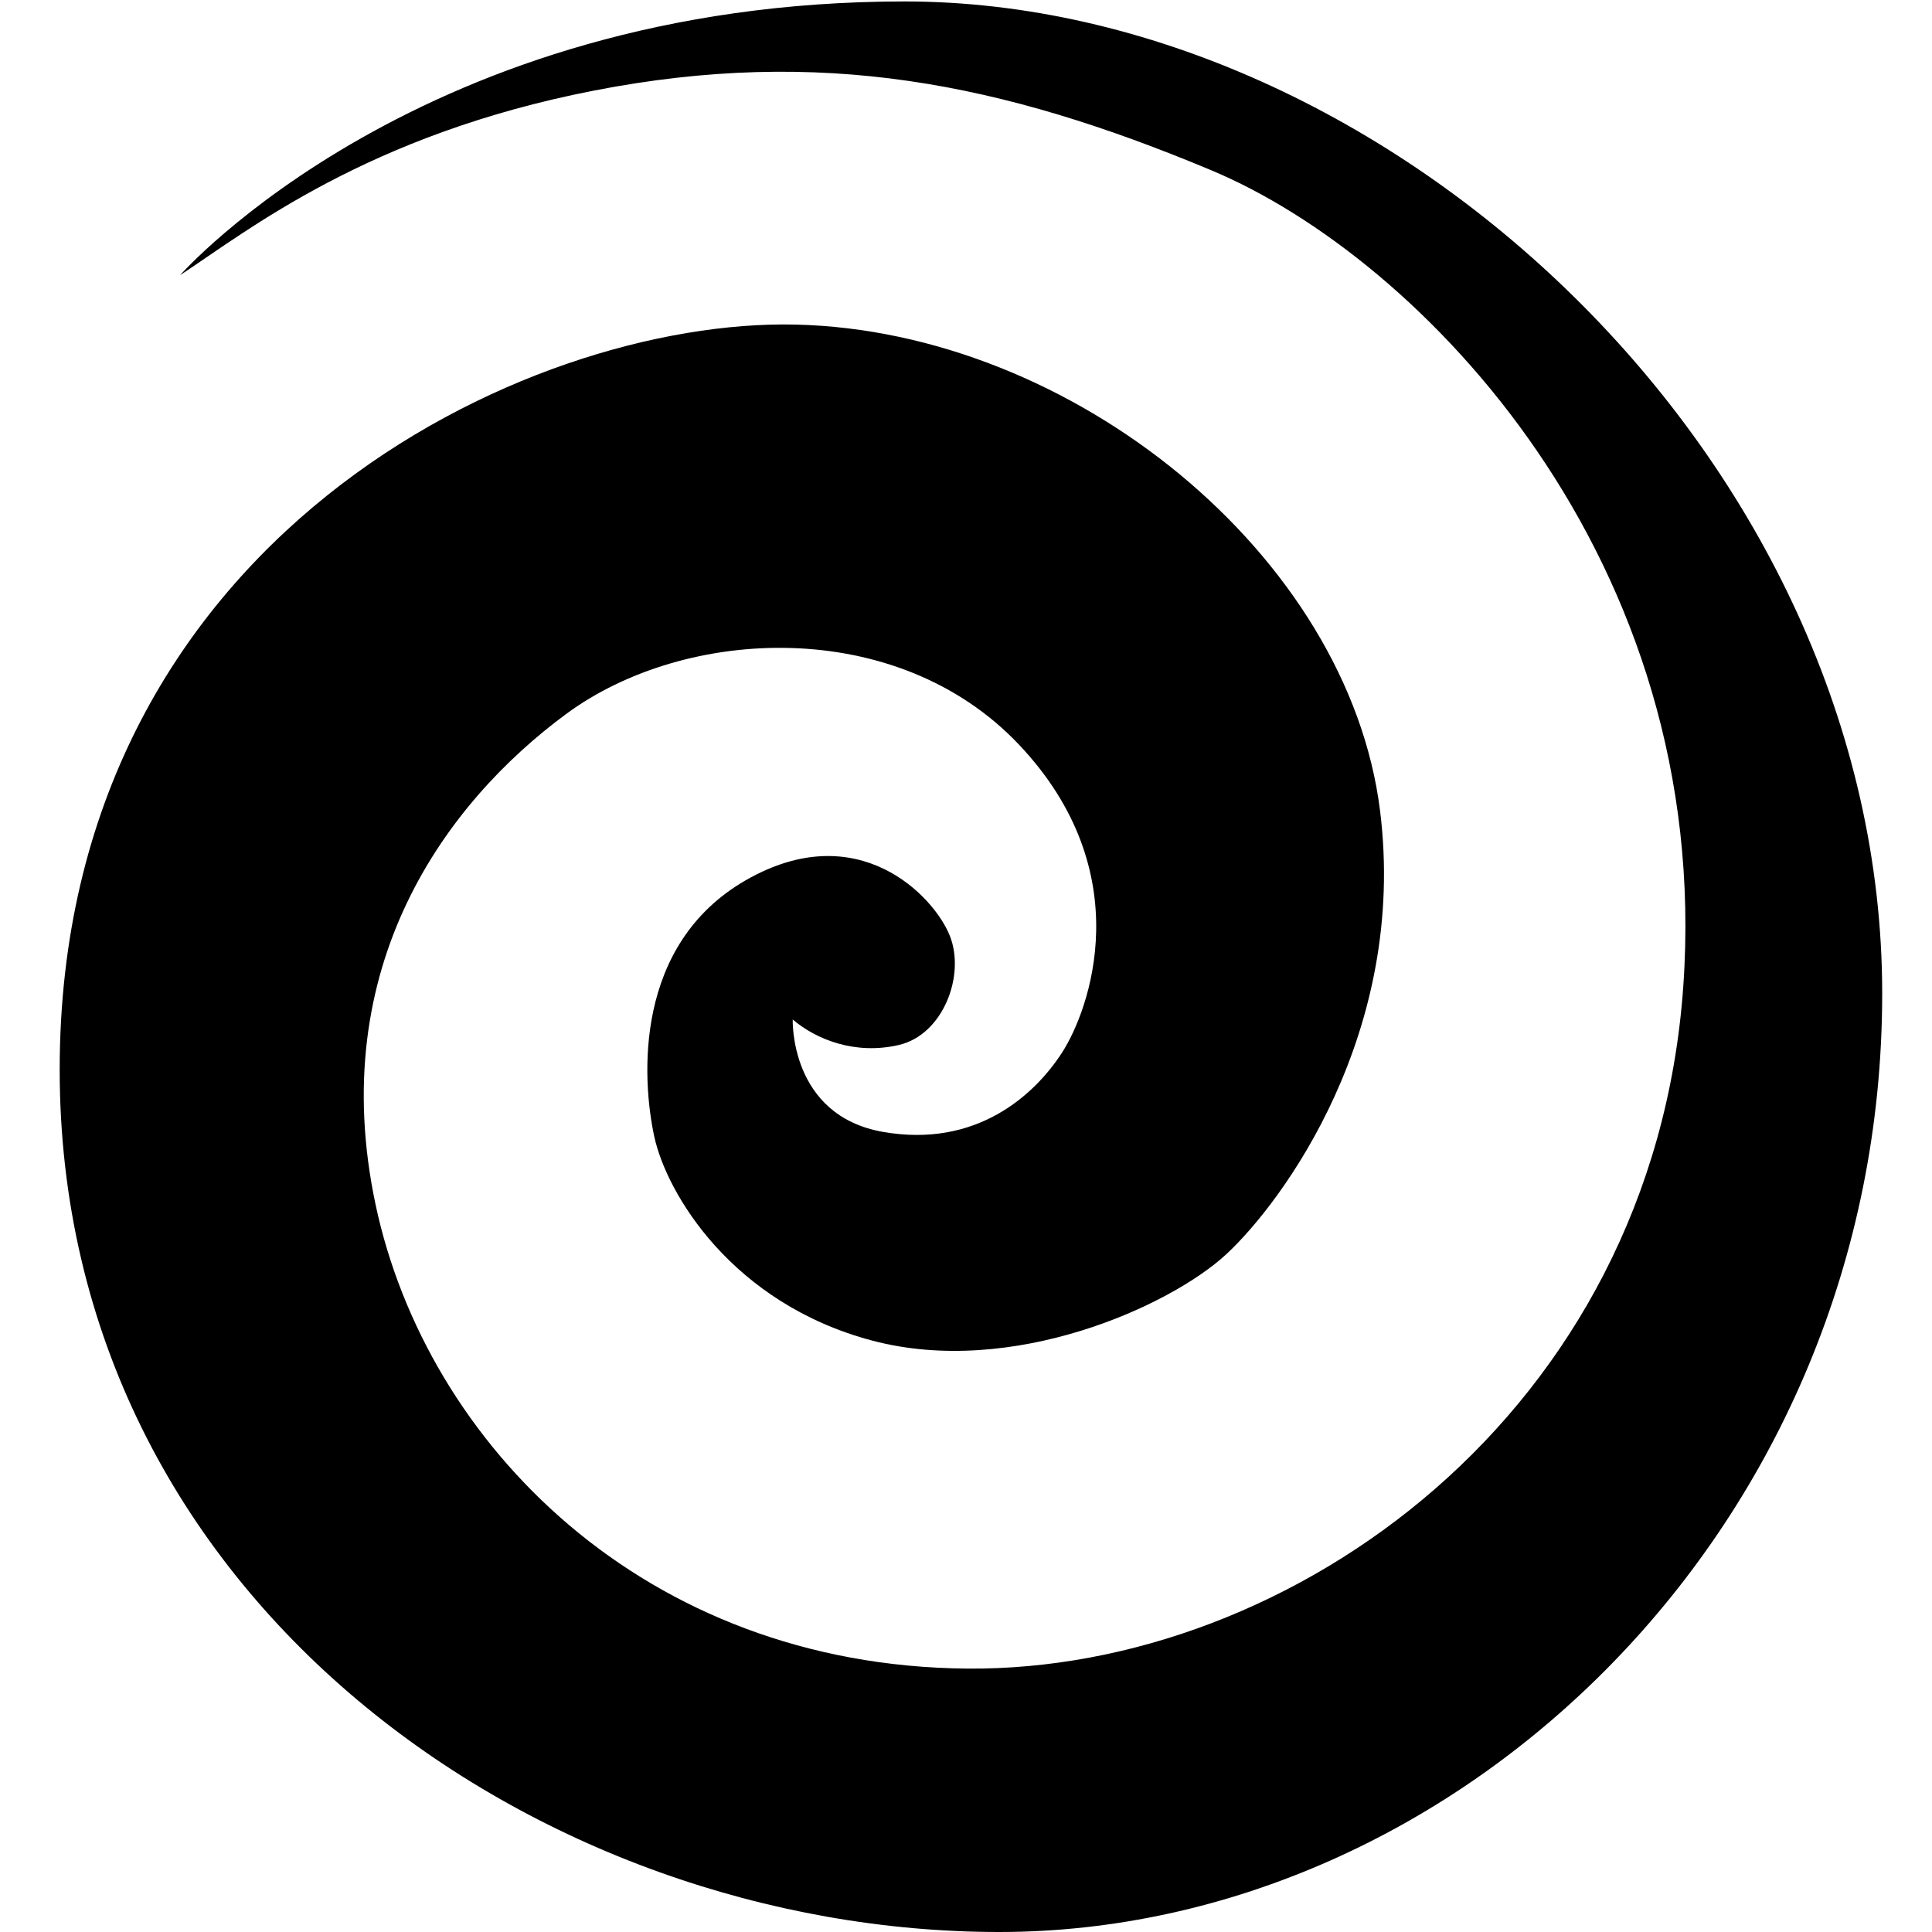
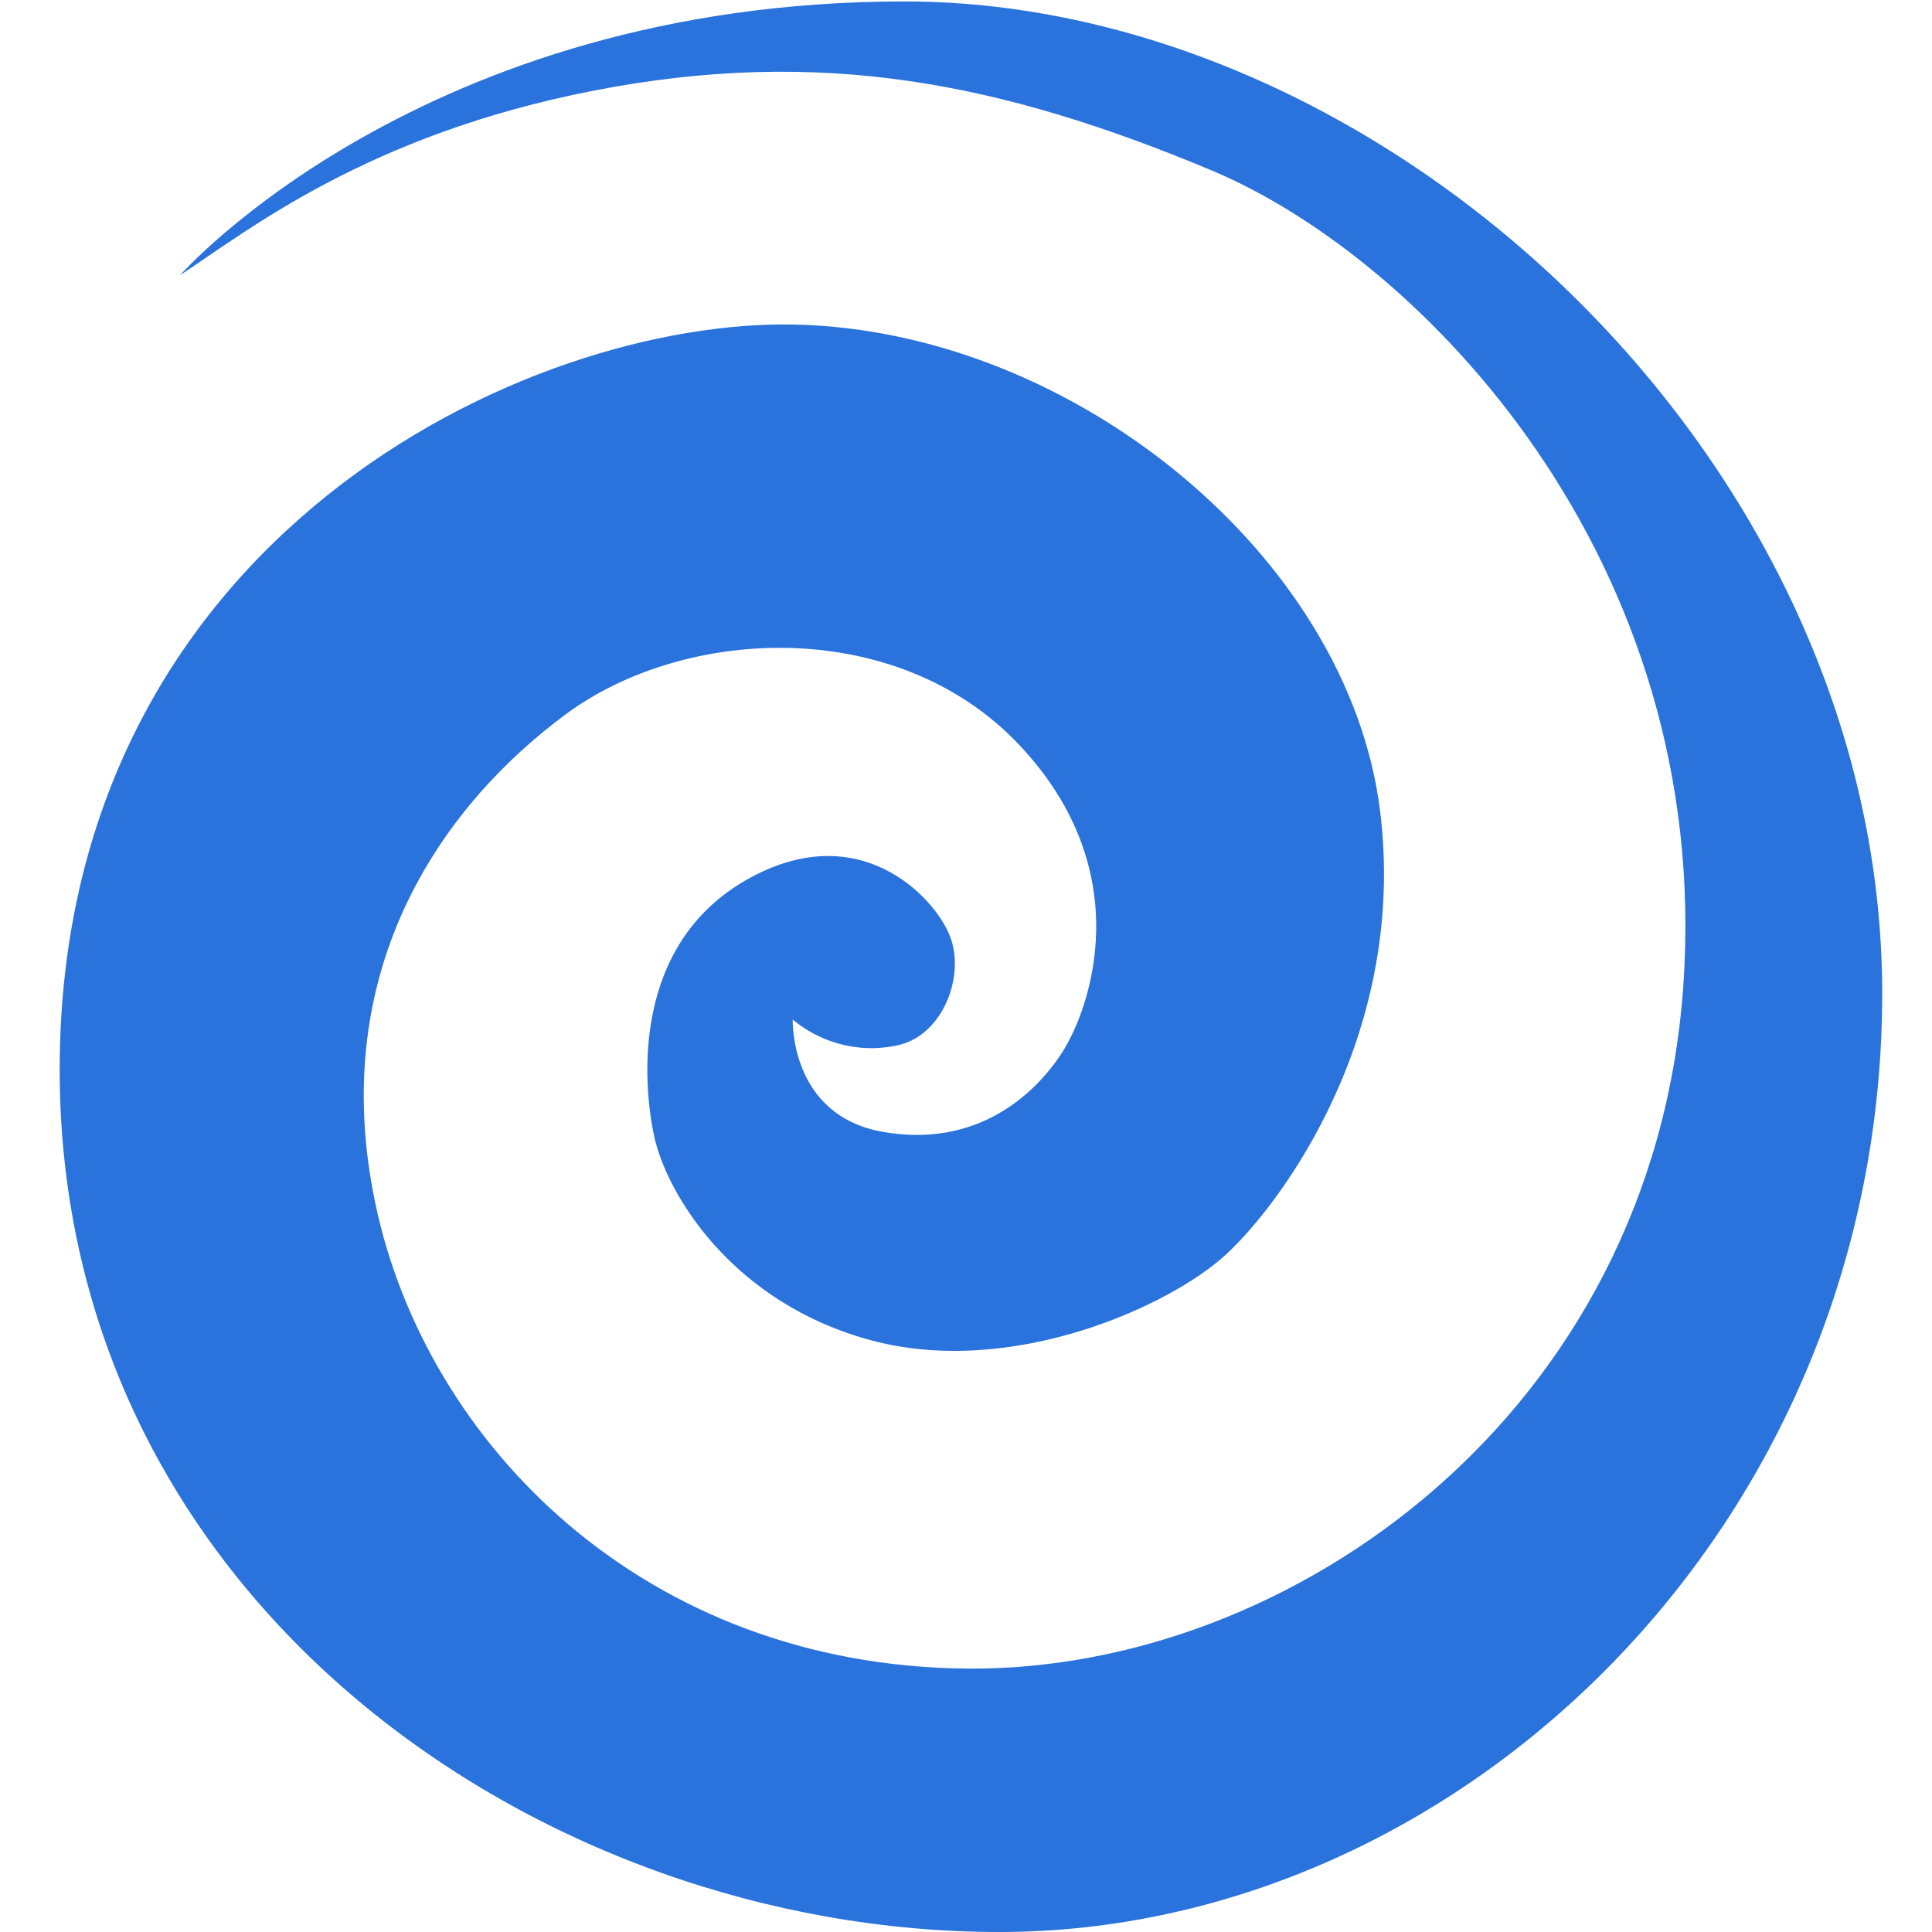
<svg xmlns="http://www.w3.org/2000/svg" width="226.777" height="226.777" viewBox="0 0 226.777 226.777">
-   <path d="M21.139 32.3S49.405.17 106.178.17c56.772 0 114.753 53.873 114.753 116.445 0 62.57-49.766 110.162-103.64 110.162-53.875 0-110.285-38.896-110.285-101.224 0-62.33 54.841-88.181 86.368-87.454 32.605.75 64.865 27.177 68.61 57.013 3.272 26.077-11.434 45.984-18.037 52.104-6.604 6.118-25.124 14.495-41.552 10.146-16.429-4.349-24.158-17.235-25.608-24.001-1.45-6.764-2.401-22.482 10.759-30.042 13.158-7.563 22.097 1.86 23.946 6.529 1.851 4.67-.808 11.597-5.959 12.805-5.153 1.209-9.743-.649-12.483-2.983 0 0-.401 11.257 10.59 13.19 10.993 1.933 17.818-4.349 21.019-9.301 3.201-4.953 9.18-21.139-5.073-36.178C105.332 72.343 80.51 73.43 66.437 83.82c-14.071 10.387-28.306 29.575-22.347 57.598 5.962 28.025 31.486 54.12 69.457 54.44 37.971.321 80.489-29.952 84.033-80.045 3.542-50.09-30.764-85.521-55.404-95.829-24.643-10.31-45.895-14.527-72.477-9.347S29.113 27.064 21.139 32.3z" />
+   <path fill="#2A72DC" d="M21.139 32.3S49.405.17 106.178.17c56.772 0 114.753 53.873 114.753 116.445 0 62.57-49.766 110.162-103.64 110.162-53.875 0-110.285-38.896-110.285-101.224 0-62.33 54.841-88.181 86.368-87.454 32.605.75 64.865 27.177 68.61 57.013 3.272 26.077-11.434 45.984-18.037 52.104-6.604 6.118-25.124 14.495-41.552 10.146-16.429-4.349-24.158-17.235-25.608-24.001-1.45-6.764-2.401-22.482 10.759-30.042 13.158-7.563 22.097 1.86 23.946 6.529 1.851 4.67-.808 11.597-5.959 12.805-5.153 1.209-9.743-.649-12.483-2.983 0 0-.401 11.257 10.59 13.19 10.993 1.933 17.818-4.349 21.019-9.301 3.201-4.953 9.18-21.139-5.073-36.178C105.332 72.343 80.51 73.43 66.437 83.82c-14.071 10.387-28.306 29.575-22.347 57.598 5.962 28.025 31.486 54.12 69.457 54.44 37.971.321 80.489-29.952 84.033-80.045 3.542-50.09-30.764-85.521-55.404-95.829-24.643-10.31-45.895-14.527-72.477-9.347S29.113 27.064 21.139 32.3z" />
</svg>
